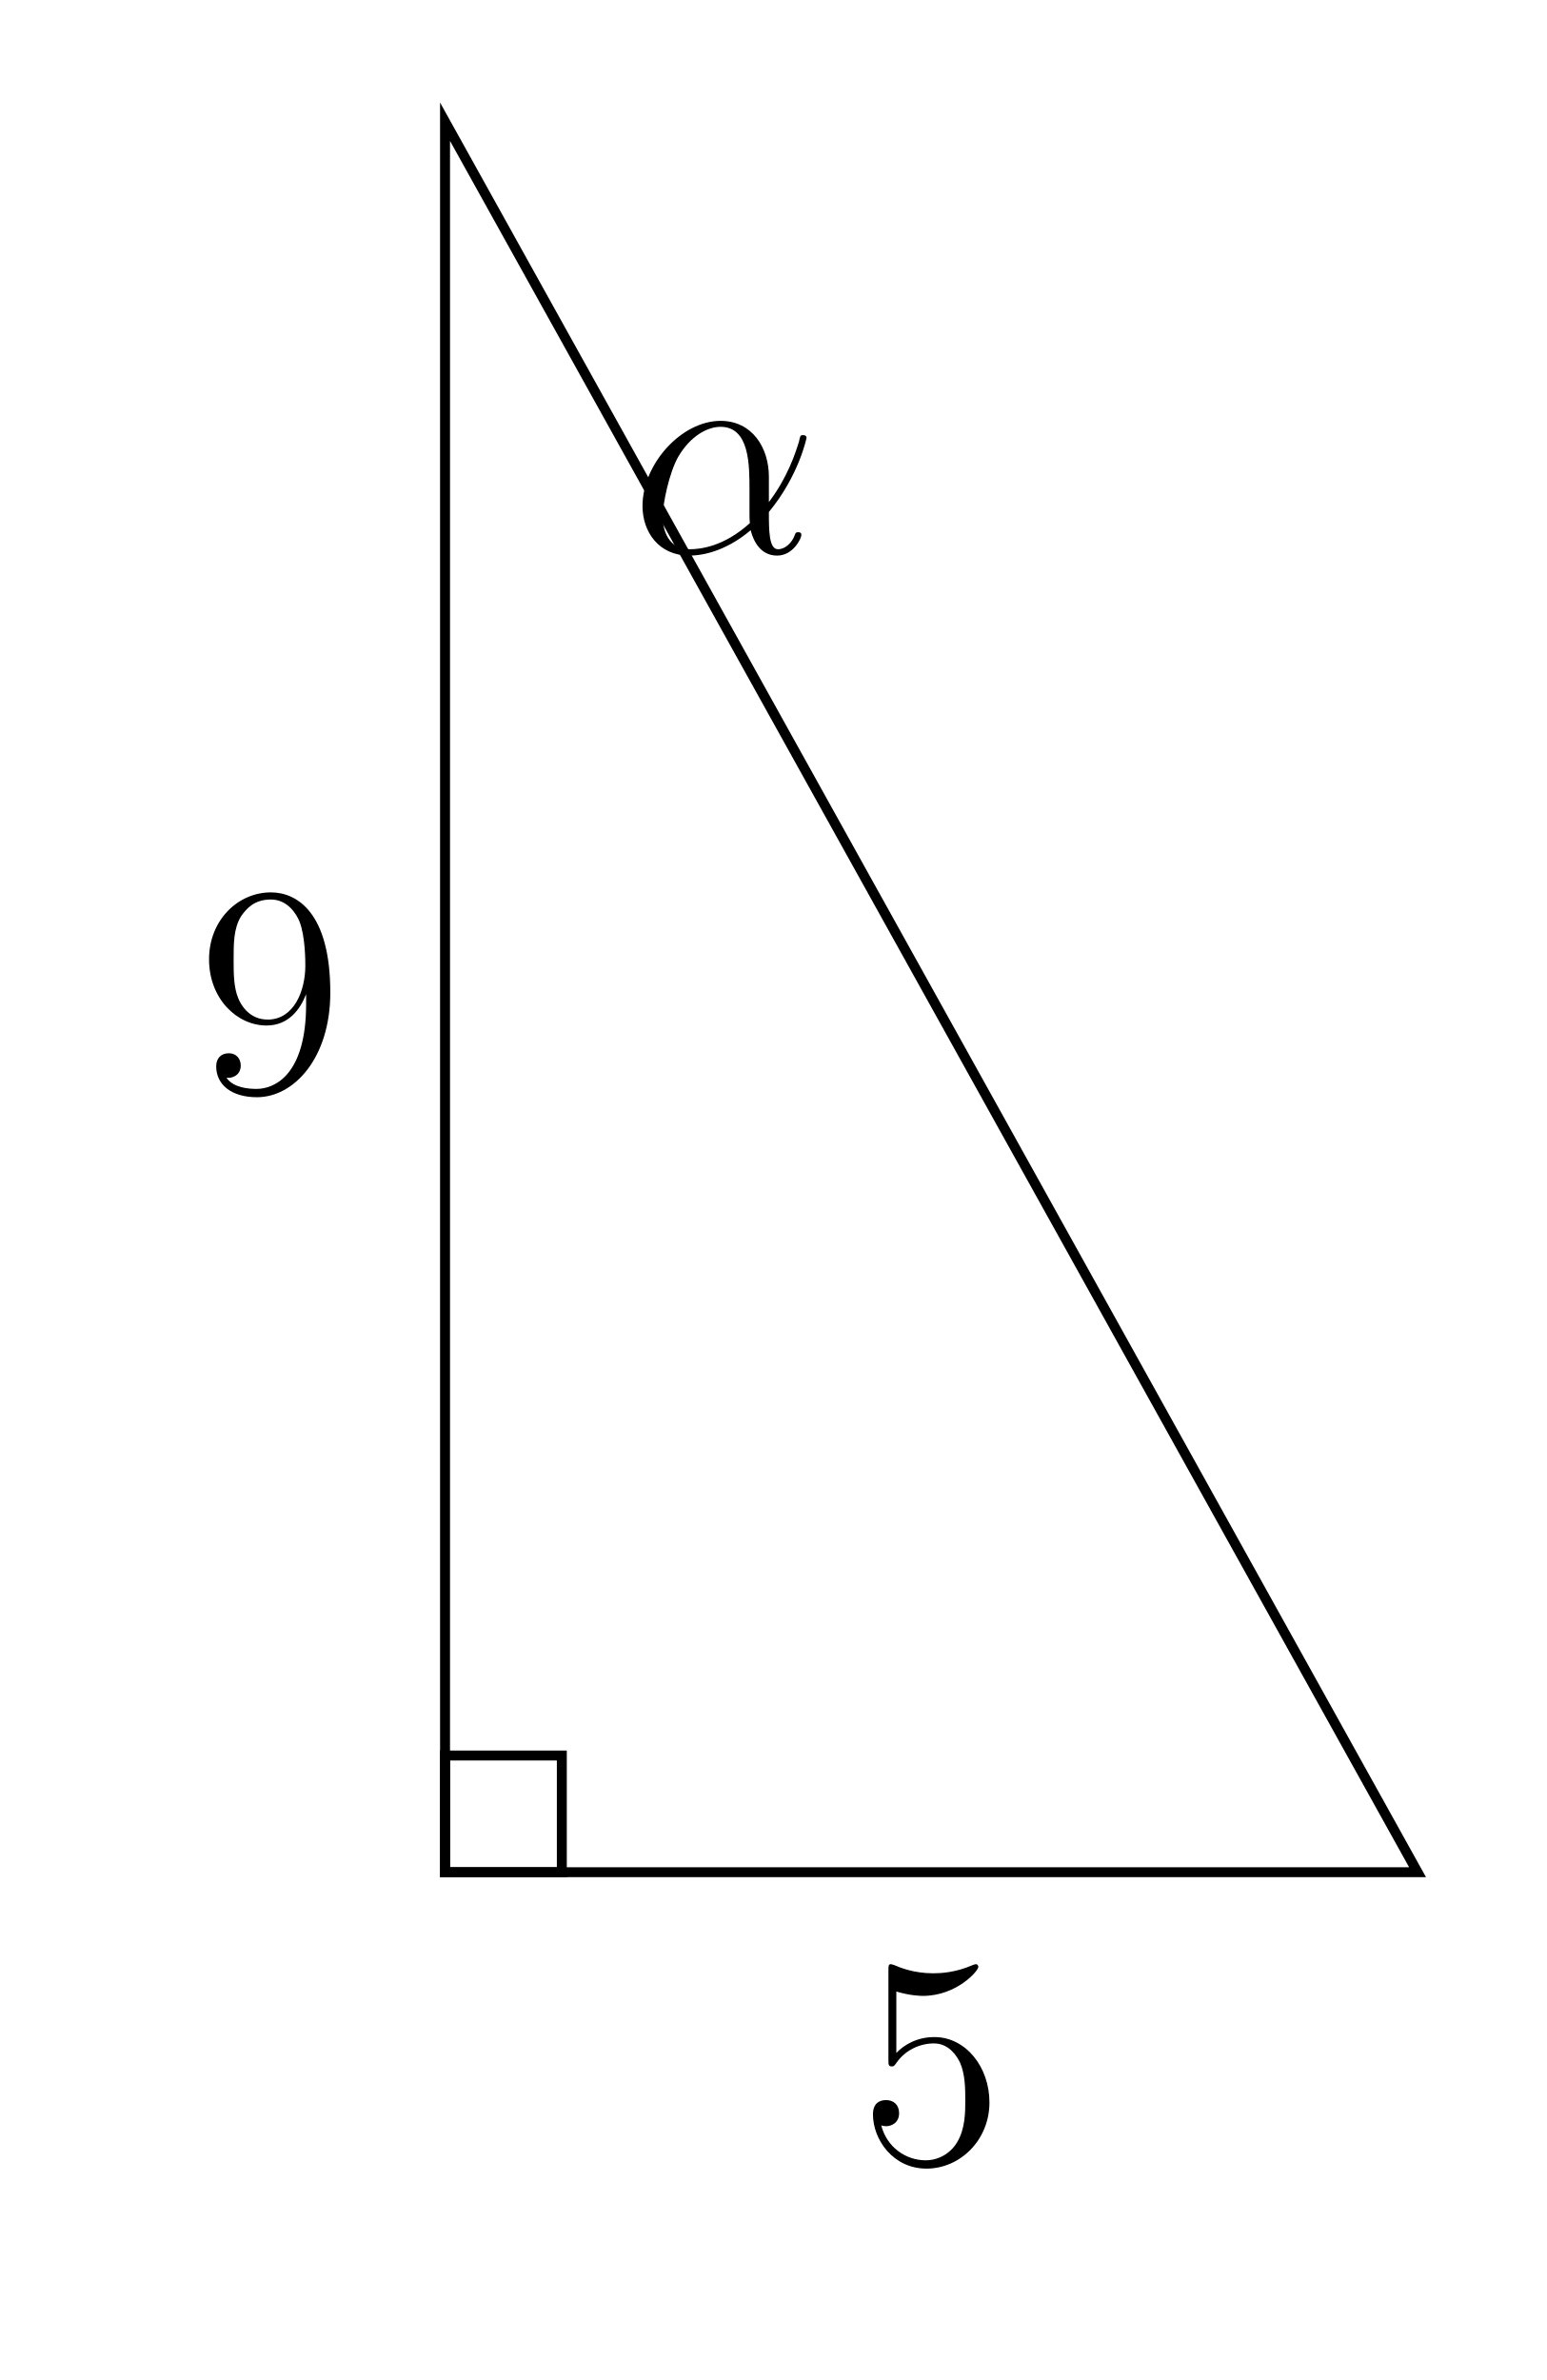
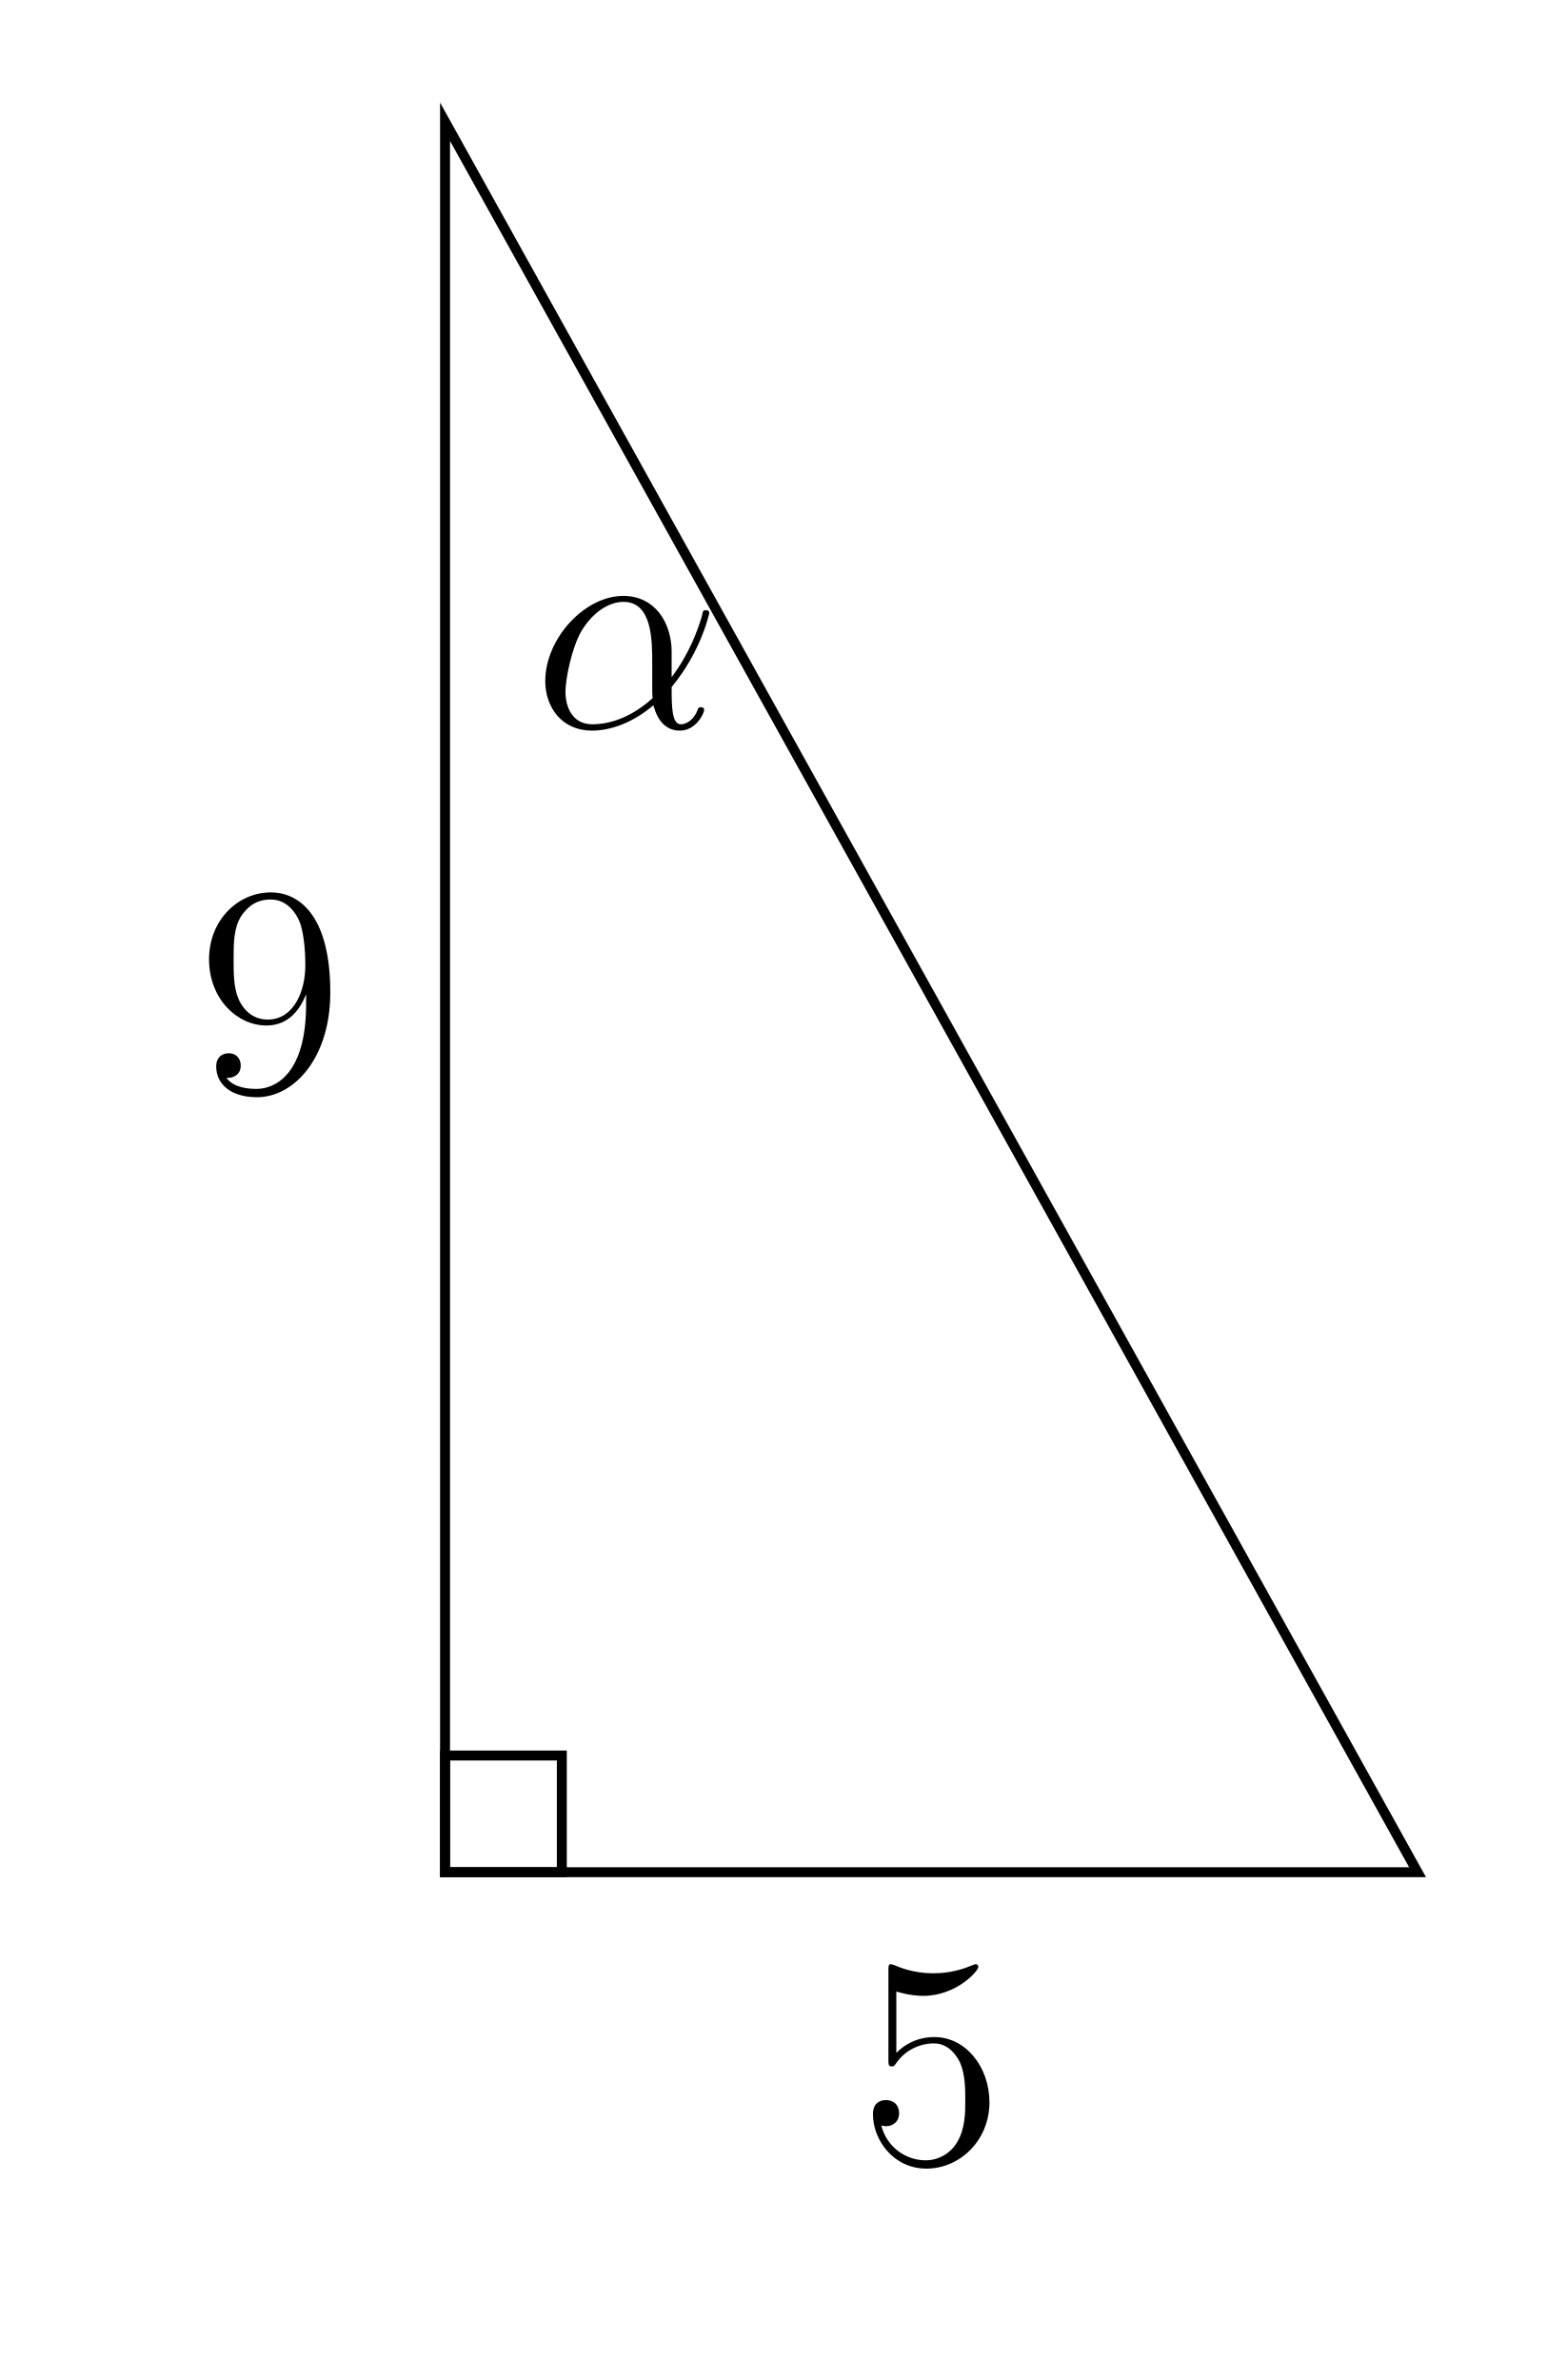
- <svg xmlns="http://www.w3.org/2000/svg" xmlns:xlink="http://www.w3.org/1999/xlink" data-source-hash="680bc18399c8" width="61.001pt" height="93.858pt" viewBox="0 0 61.001 93.858" version="1.2">
+ <svg xmlns="http://www.w3.org/2000/svg" xmlns:xlink="http://www.w3.org/1999/xlink" data-source-hash="e936d98ddd13" width="61.001pt" height="93.858pt" viewBox="0 0 61.001 93.858" version="1.2">
  <defs>
    <g>
      <symbol overflow="visible" id="glyph0-0">
        <path style="stroke:none;" d="" />
      </symbol>
      <symbol overflow="visible" id="glyph0-1">
        <path style="stroke:none;" d="M 5.172 -2.359 C 5.172 -3.766 4.234 -4.938 3 -4.938 C 2.328 -4.938 1.812 -4.641 1.5 -4.312 L 1.5 -6.734 C 2.016 -6.578 2.422 -6.562 2.547 -6.562 C 3.875 -6.562 4.734 -7.547 4.734 -7.703 C 4.734 -7.75 4.703 -7.812 4.641 -7.812 C 4.641 -7.812 4.594 -7.812 4.484 -7.766 C 3.828 -7.484 3.266 -7.453 2.953 -7.453 C 2.172 -7.453 1.625 -7.688 1.406 -7.781 C 1.312 -7.812 1.281 -7.812 1.281 -7.812 C 1.188 -7.812 1.188 -7.734 1.188 -7.547 L 1.188 -4.062 C 1.188 -3.844 1.188 -3.781 1.328 -3.781 C 1.391 -3.781 1.406 -3.781 1.516 -3.938 C 1.844 -4.406 2.406 -4.688 2.984 -4.688 C 3.609 -4.688 3.922 -4.125 4.016 -3.922 C 4.219 -3.453 4.219 -2.875 4.219 -2.438 C 4.219 -1.984 4.219 -1.312 3.891 -0.781 C 3.641 -0.359 3.172 -0.078 2.656 -0.078 C 1.875 -0.078 1.125 -0.594 0.906 -1.453 C 0.969 -1.438 1.031 -1.422 1.094 -1.422 C 1.297 -1.422 1.609 -1.547 1.609 -1.938 C 1.609 -2.266 1.391 -2.453 1.094 -2.453 C 0.875 -2.453 0.578 -2.359 0.578 -1.891 C 0.578 -0.891 1.375 0.25 2.688 0.25 C 4.016 0.25 5.172 -0.875 5.172 -2.359 Z M 5.172 -2.359 " />
      </symbol>
      <symbol overflow="visible" id="glyph0-2">
        <path style="stroke:none;" d="M 5.266 -3.875 C 5.266 -7.031 3.953 -7.828 2.922 -7.828 C 1.625 -7.828 0.484 -6.734 0.484 -5.188 C 0.484 -3.641 1.578 -2.578 2.75 -2.578 C 3.625 -2.578 4.078 -3.219 4.312 -3.812 L 4.312 -3.422 C 4.312 -0.641 3.078 -0.078 2.359 -0.078 C 2.078 -0.078 1.453 -0.109 1.172 -0.516 L 1.234 -0.516 C 1.312 -0.5 1.734 -0.562 1.734 -1 C 1.734 -1.266 1.562 -1.484 1.266 -1.484 C 0.953 -1.484 0.766 -1.281 0.766 -0.969 C 0.766 -0.25 1.359 0.25 2.375 0.25 C 3.844 0.25 5.266 -1.312 5.266 -3.875 Z M 4.281 -4.938 C 4.281 -3.938 3.828 -2.812 2.797 -2.812 C 2.062 -2.812 1.734 -3.406 1.641 -3.641 C 1.453 -4.078 1.453 -4.641 1.453 -5.172 C 1.453 -5.828 1.453 -6.406 1.75 -6.891 C 1.969 -7.203 2.281 -7.547 2.922 -7.547 C 3.594 -7.547 3.938 -6.953 4.047 -6.688 C 4.281 -6.109 4.281 -5.109 4.281 -4.938 Z M 4.281 -4.938 " />
      </symbol>
      <symbol overflow="visible" id="glyph1-0">
        <path style="stroke:none;" d="" />
      </symbol>
      <symbol overflow="visible" id="glyph1-1">
        <path style="stroke:none;" d="M 6.734 -0.688 C 6.734 -0.797 6.641 -0.797 6.609 -0.797 C 6.516 -0.797 6.5 -0.766 6.469 -0.672 C 6.359 -0.375 6.094 -0.125 5.812 -0.125 C 5.453 -0.125 5.453 -0.875 5.453 -1.594 C 6.641 -3.031 6.938 -4.516 6.938 -4.516 C 6.938 -4.625 6.828 -4.625 6.797 -4.625 C 6.688 -4.625 6.688 -4.594 6.641 -4.375 C 6.484 -3.859 6.172 -2.938 5.453 -1.984 L 5.453 -2.984 C 5.453 -4.125 4.797 -5.188 3.547 -5.188 C 2.016 -5.188 0.469 -3.5 0.469 -1.828 C 0.469 -0.812 1.109 0.125 2.312 0.125 C 3.031 0.125 3.906 -0.172 4.734 -0.875 C 4.906 -0.219 5.266 0.125 5.781 0.125 C 6.406 0.125 6.734 -0.547 6.734 -0.688 Z M 4.703 -1.156 C 3.672 -0.219 2.734 -0.125 2.328 -0.125 C 1.5 -0.125 1.266 -0.859 1.266 -1.406 C 1.266 -1.922 1.516 -3.125 1.875 -3.766 C 2.359 -4.594 3.031 -4.953 3.547 -4.953 C 4.688 -4.953 4.688 -3.453 4.688 -2.469 L 4.688 -1.578 C 4.688 -1.344 4.688 -1.281 4.703 -1.156 Z M 4.703 -1.156 " />
      </symbol>
    </g>
    <clipPath id="clip1">
      <path d="M 12 0.688 L 60.02 0.688 L 60.02 80 L 12 80 Z M 12 0.688 " />
    </clipPath>
  </defs>
  <g id="surface1">
    <g clip-path="url(#clip1)" clip-rule="nonzero">
      <path style="fill:none;stroke-width:0.399;stroke-linecap:butt;stroke-linejoin:miter;stroke:rgb(0%,0%,0%);stroke-opacity:1;stroke-miterlimit:10;" d="M -0.002 -0.002 L 38.978 -0.002 L -0.002 70.16 Z M -0.002 -0.002 " transform="matrix(0.983887,0,0,-0.983887,17.55255,73.83044)" />
    </g>
    <path style="fill:none;stroke-width:0.399;stroke-linecap:butt;stroke-linejoin:miter;stroke:rgb(0%,0%,0%);stroke-opacity:1;stroke-miterlimit:10;" d="M -0.002 -0.002 L -0.002 4.675 L 4.679 4.675 L 4.679 -0.002 Z M -0.002 -0.002 " transform="matrix(0.983887,0,0,-0.983887,17.55255,73.83044)" />
    <g style="fill:rgb(0%,0%,0%);fill-opacity:1;">
      <use xlink:href="#glyph0-1" x="33.848" y="85.272" />
    </g>
    <g style="fill:rgb(0%,0%,0%);fill-opacity:1;">
      <use xlink:href="#glyph0-2" x="7.76" y="43.02" />
    </g>
    <g style="fill:rgb(0%,0%,0%);fill-opacity:1;">
-       <use xlink:href="#glyph1-1" x="24.869" y="21.785" />
+       <use xlink:href="#glyph1-1" x="21.034" y="28.688" />
    </g>
  </g>
</svg>
